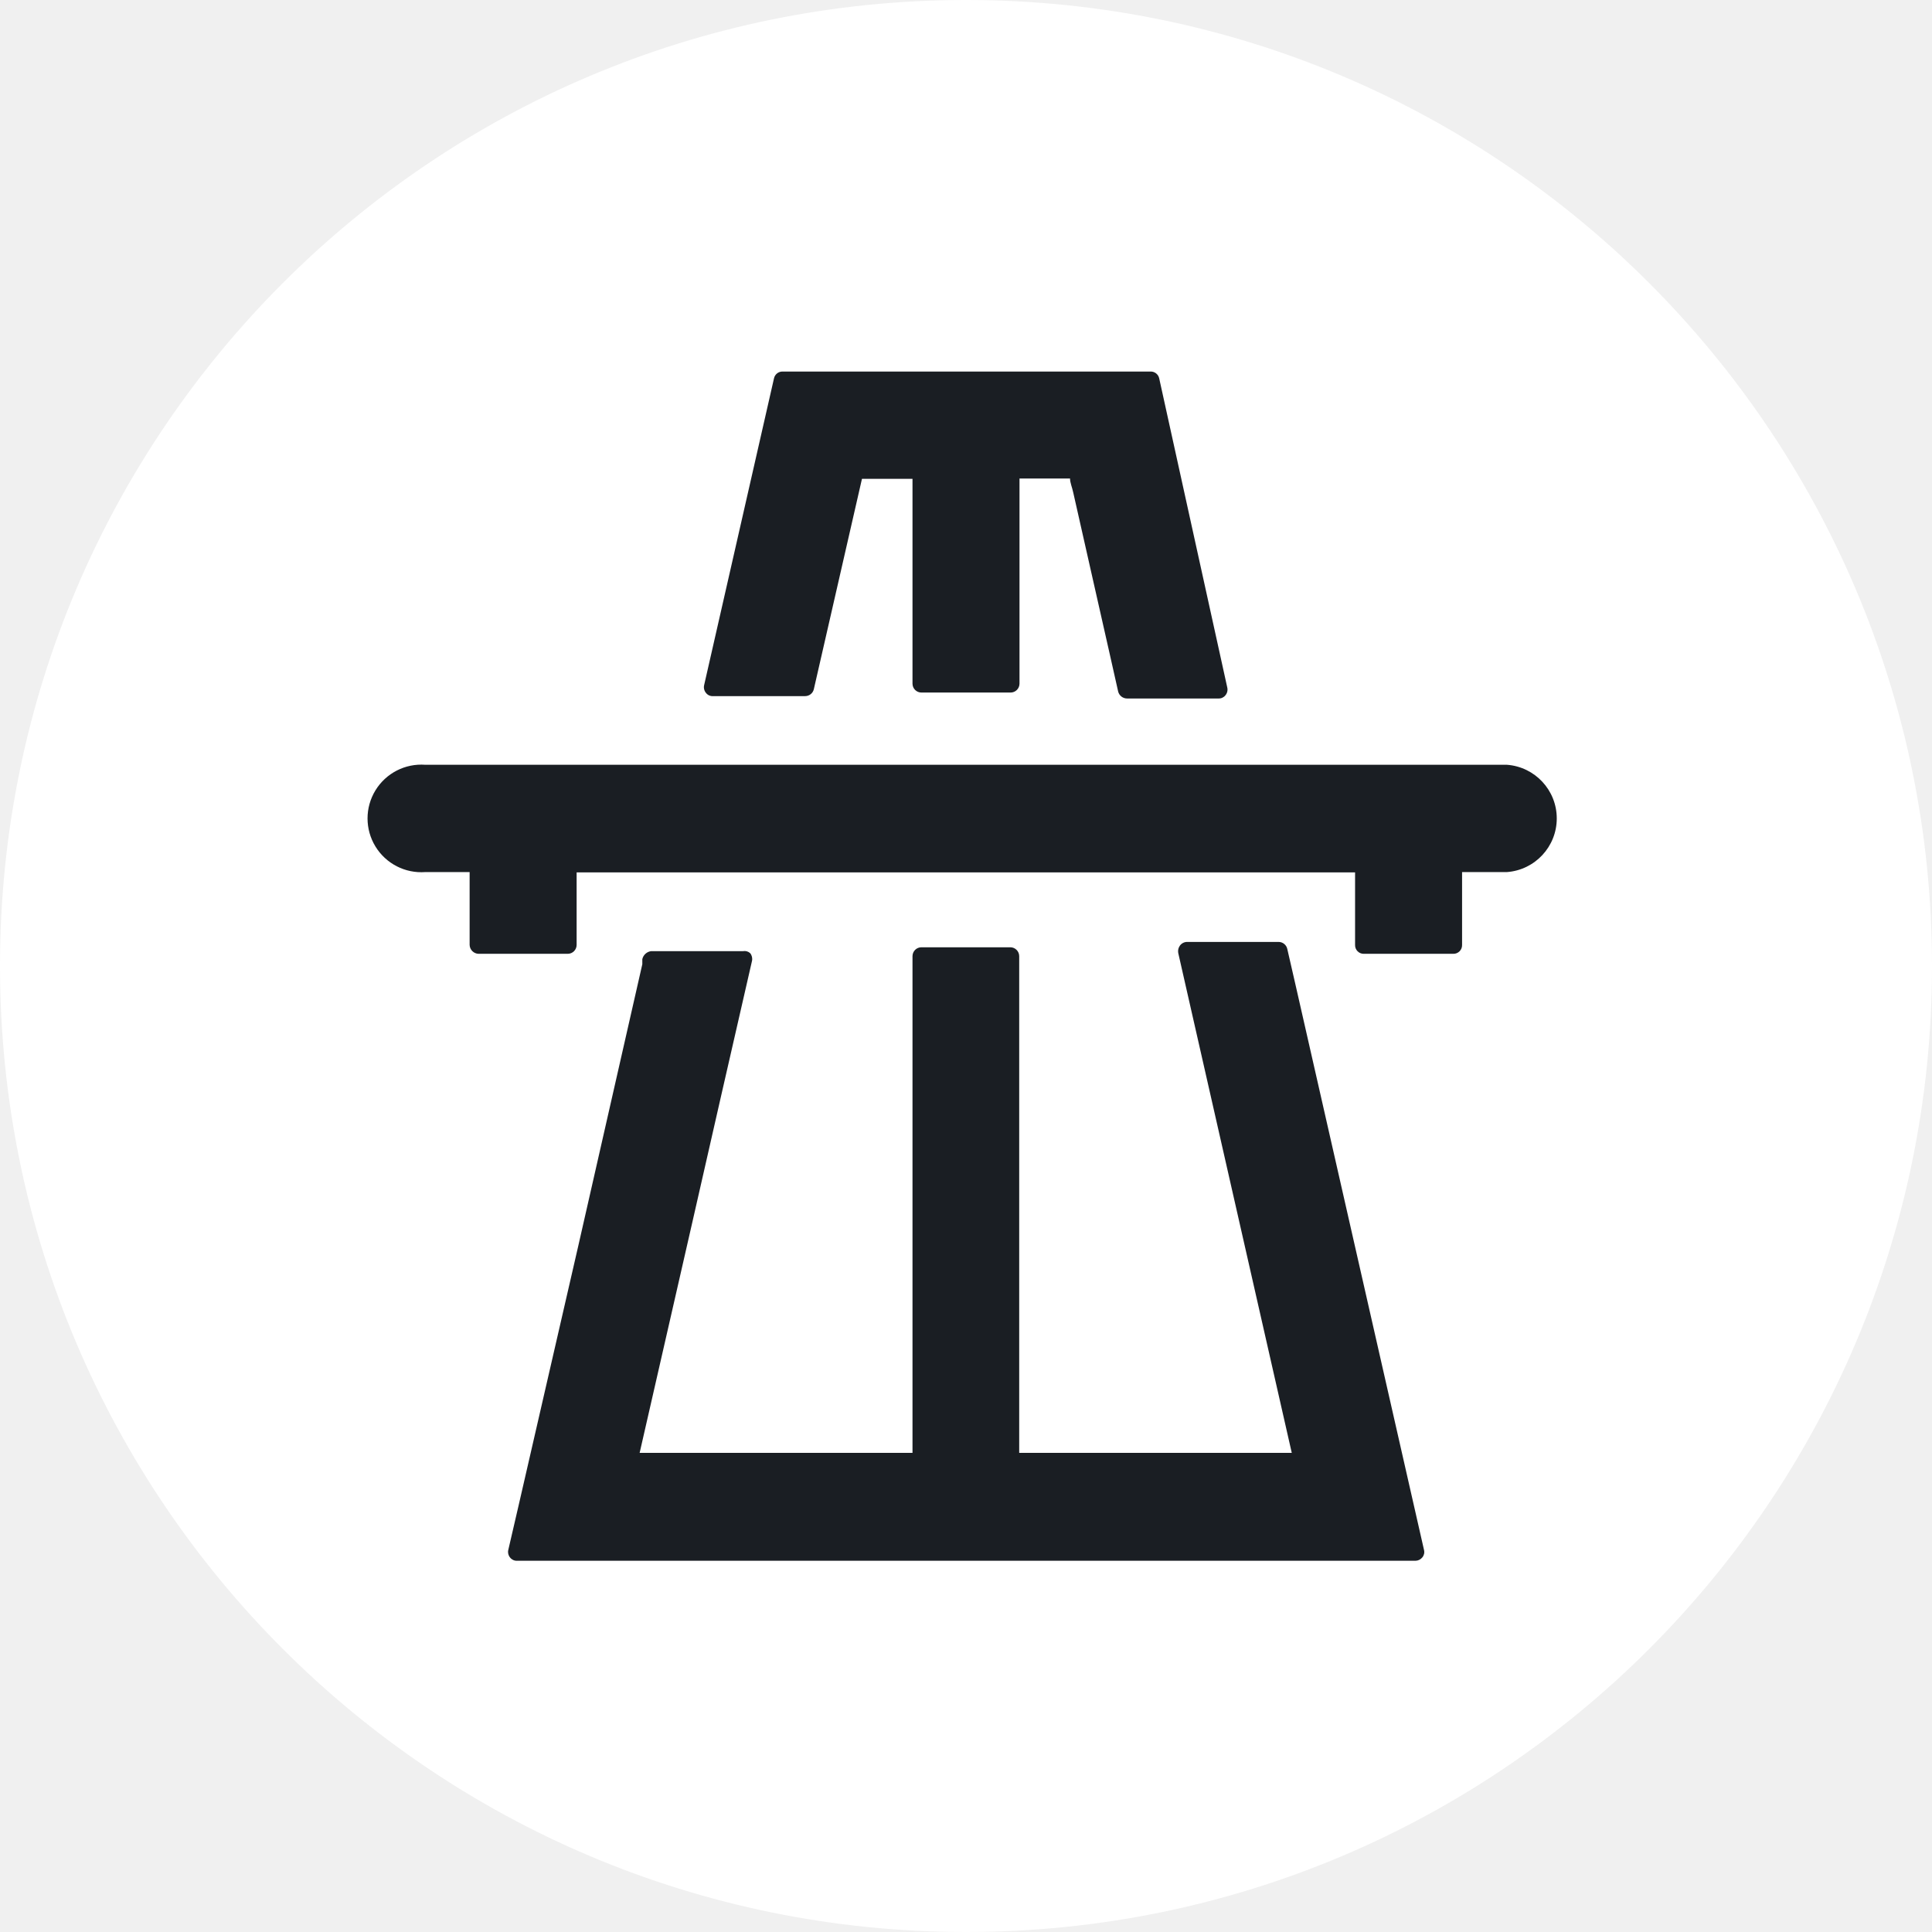
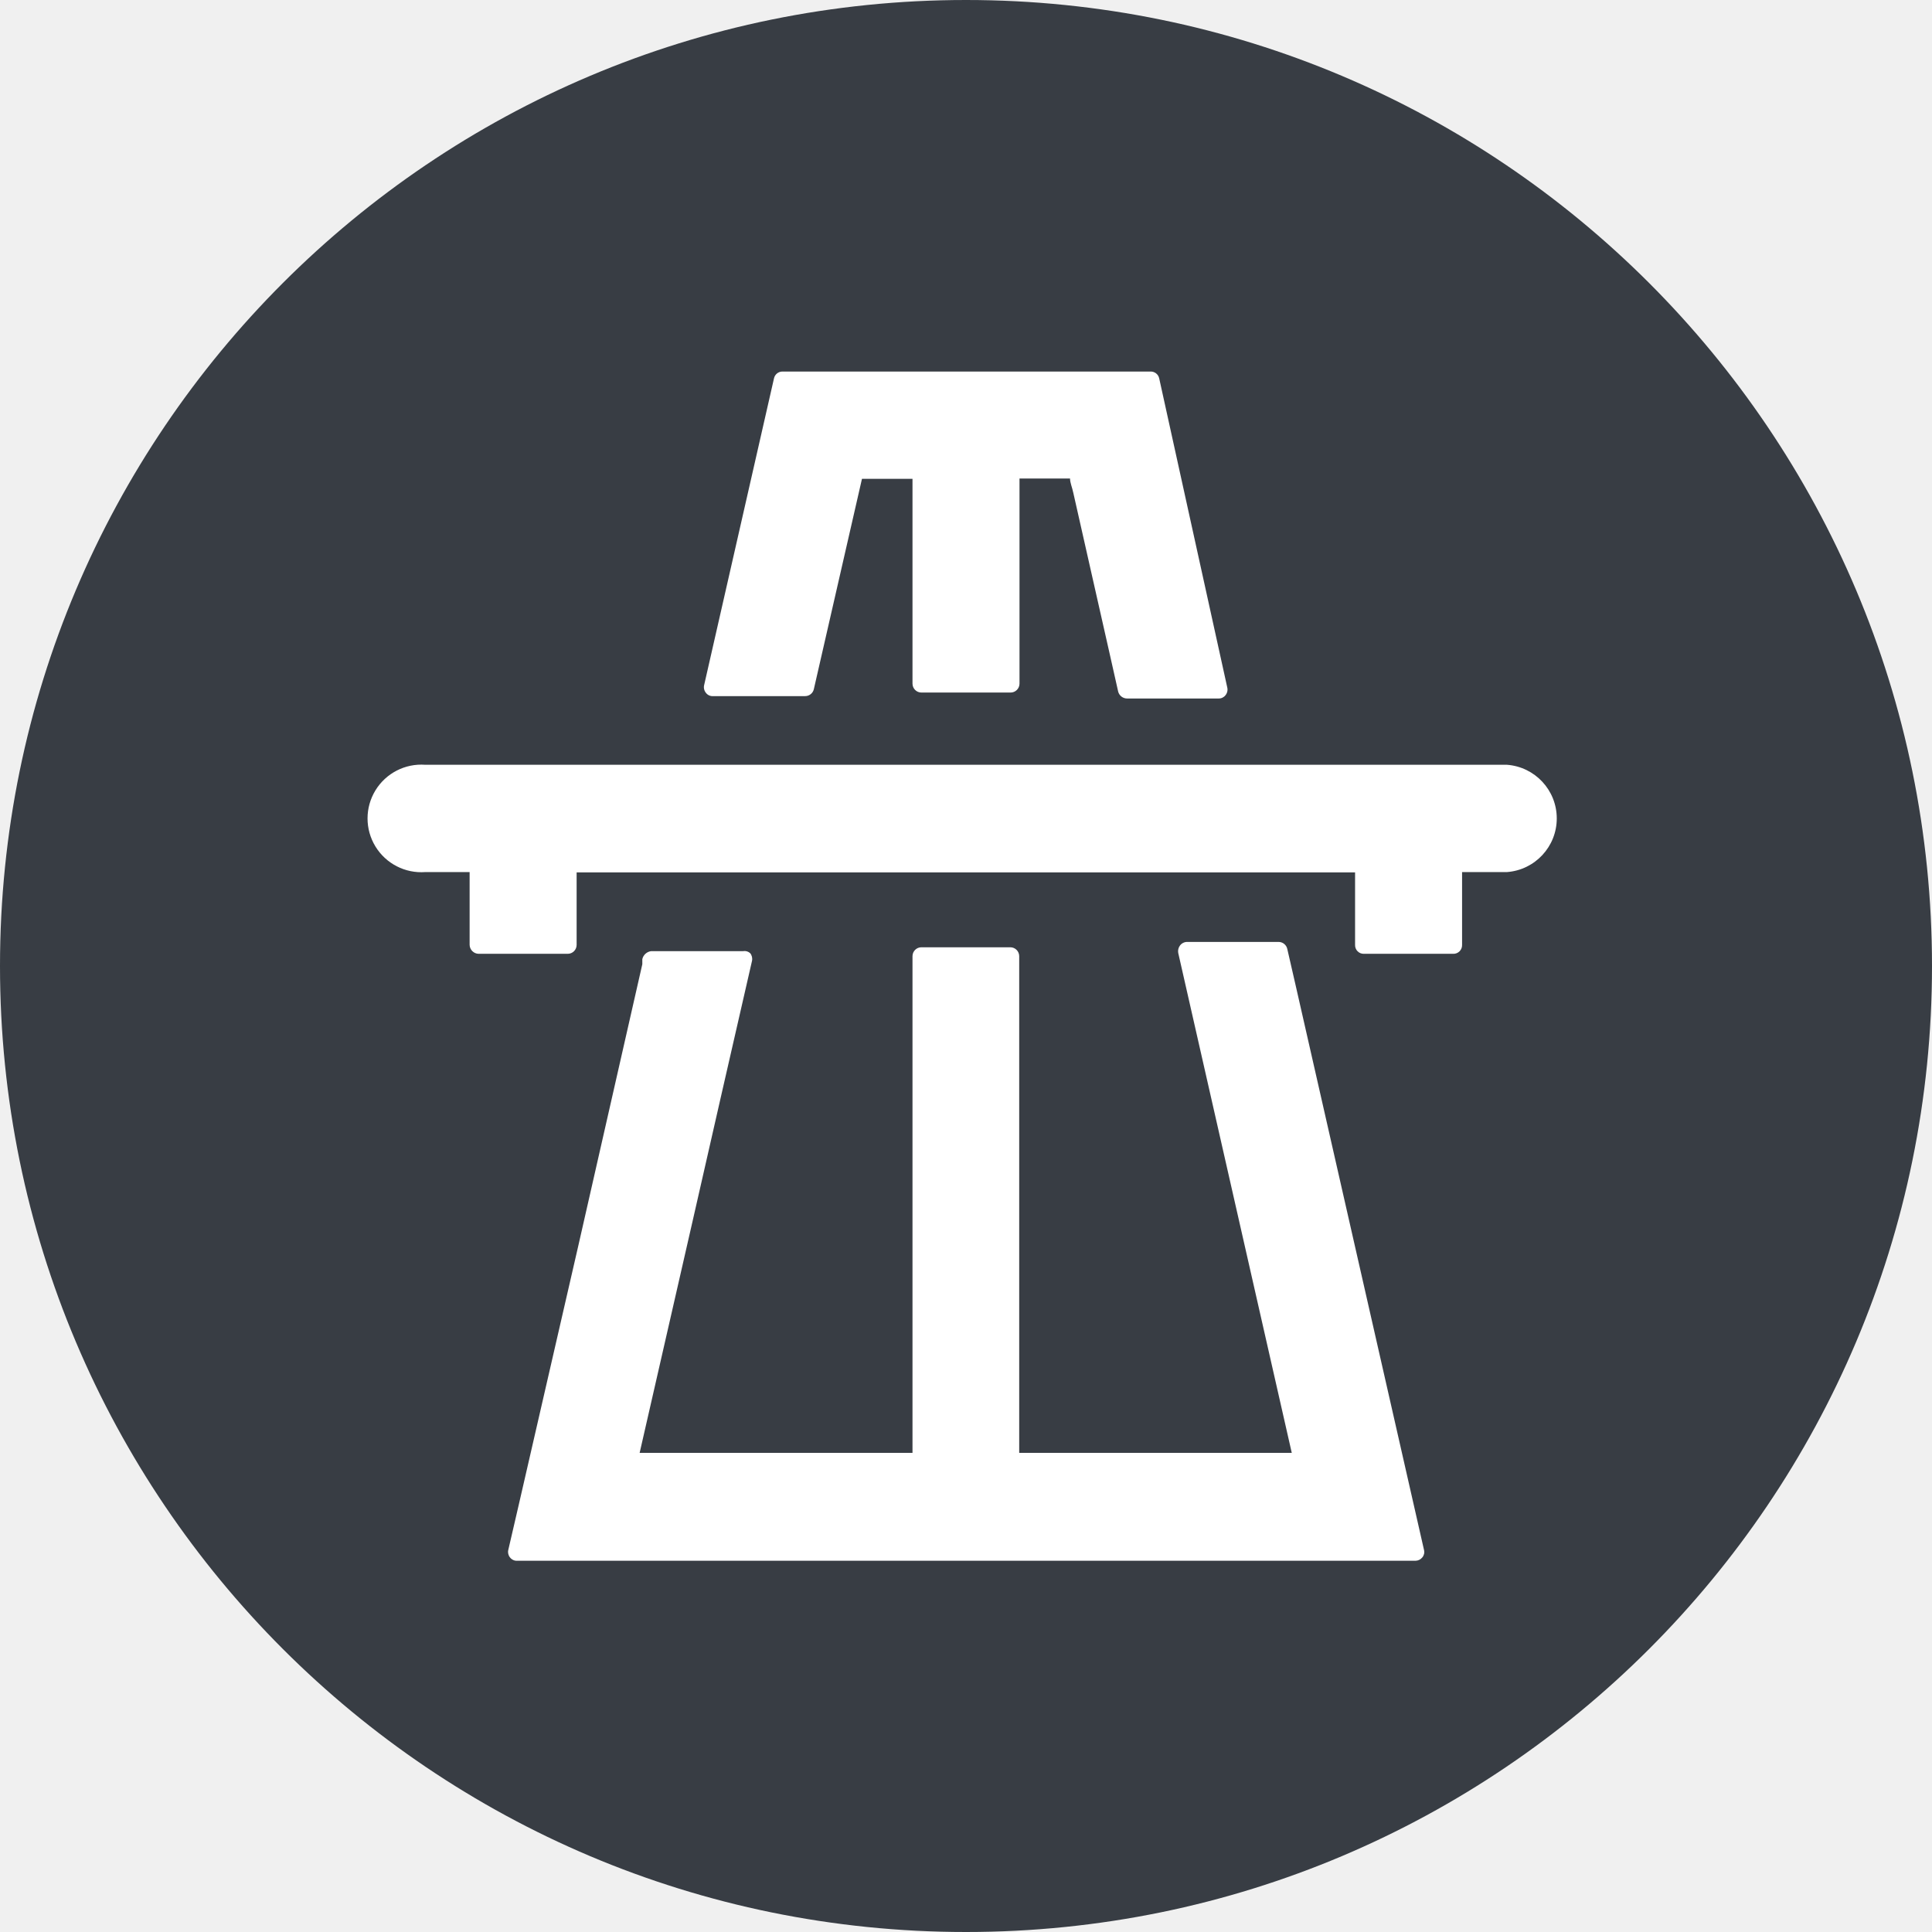
<svg xmlns="http://www.w3.org/2000/svg" viewBox="0 0 65 65">
-   <circle style="fill:#ffffff;" cx="32.5" cy="32.5" r="32.5" />
-   <path style="fill:#1a1e23;" d="M43.31,31.93a.3.3,0,0,0-.29-.24H39.94a.3.3,0,0,0-.24.12.32.32,0,0,0-.06.25l3.82,16.82H34.29c0-3,0-5.67,0-8.36V32.17a.3.3,0,0,0-.3-.3H31a.3.3,0,0,0-.3.3V48.88H21.52l1.78-7.79c.64-2.82,1.28-5.62,2-8.76a.31.31,0,0,0-.06-.26A.28.28,0,0,0,25,32H21.91a.35.35,0,0,0-.3.27l0,.17v0l-2.16,9.5-2,8.7-.35,1.51a.29.29,0,0,0,.06.25.28.28,0,0,0,.23.11H47.62a.3.3,0,0,0,.23-.11.28.28,0,0,0,.06-.25l-4.32-19Z" />
-   <path style="fill:#1a1e23;" d="M50.7,25.73H14.31a1.81,1.81,0,1,0,0,3.61H15.8v2.45a.31.31,0,0,0,.3.3h3a.3.3,0,0,0,.3-.3V29.35H45.59v2.44a.29.29,0,0,0,.3.3h3a.29.29,0,0,0,.3-.3V29.34H50.7a1.81,1.81,0,0,0,0-3.61Z" />
-   <path style="fill:#1a1e23;" d="M24,23.42h3.09a.3.3,0,0,0,.29-.23L29,16.11H30.7V23a.3.3,0,0,0,.3.3h3a.3.3,0,0,0,.3-.3V16.1H36c0,.14.07.29.11.48l.7,3.1.52,2.3.29,1.29a.31.31,0,0,0,.3.23H41a.28.28,0,0,0,.23-.11.3.3,0,0,0,.06-.26L39,12.73a.29.29,0,0,0-.29-.23H26.33a.29.29,0,0,0-.29.23L23.69,23.05a.3.3,0,0,0,.06.26A.28.28,0,0,0,24,23.42Z" />
+   <circle style="fill:#383d44;" cx="32.5" cy="32.5" r="32.5" />
+   <path style="fill:#ffffff;" d="M43.31,31.93a.3.3,0,0,0-.29-.24H39.94a.3.3,0,0,0-.24.12.32.32,0,0,0-.06.25l3.82,16.82H34.29c0-3,0-5.67,0-8.36V32.17a.3.3,0,0,0-.3-.3H31a.3.3,0,0,0-.3.3V48.88H21.52l1.78-7.79c.64-2.82,1.28-5.62,2-8.76a.31.31,0,0,0-.06-.26A.28.28,0,0,0,25,32H21.91a.35.35,0,0,0-.3.27l0,.17v0l-2.16,9.5-2,8.7-.35,1.51a.29.29,0,0,0,.06.25.28.28,0,0,0,.23.11H47.62a.3.3,0,0,0,.23-.11.28.28,0,0,0,.06-.25l-4.32-19Z" />
+   <path style="fill:#ffffff;" d="M50.7,25.73H14.31a1.81,1.81,0,1,0,0,3.61H15.8v2.45a.31.31,0,0,0,.3.3h3a.3.3,0,0,0,.3-.3V29.35H45.59v2.44a.29.29,0,0,0,.3.3h3a.29.29,0,0,0,.3-.3V29.34H50.7a1.81,1.81,0,0,0,0-3.61Z" />
+   <path style="fill:#ffffff;" d="M24,23.42h3.09a.3.3,0,0,0,.29-.23L29,16.11H30.7V23a.3.3,0,0,0,.3.3h3a.3.3,0,0,0,.3-.3V16.1H36c0,.14.07.29.11.48l.7,3.1.52,2.3.29,1.29a.31.31,0,0,0,.3.23H41a.28.28,0,0,0,.23-.11.3.3,0,0,0,.06-.26L39,12.73a.29.29,0,0,0-.29-.23H26.33a.29.29,0,0,0-.29.23L23.69,23.05a.3.3,0,0,0,.06.26A.28.28,0,0,0,24,23.42Z" />
</svg>
